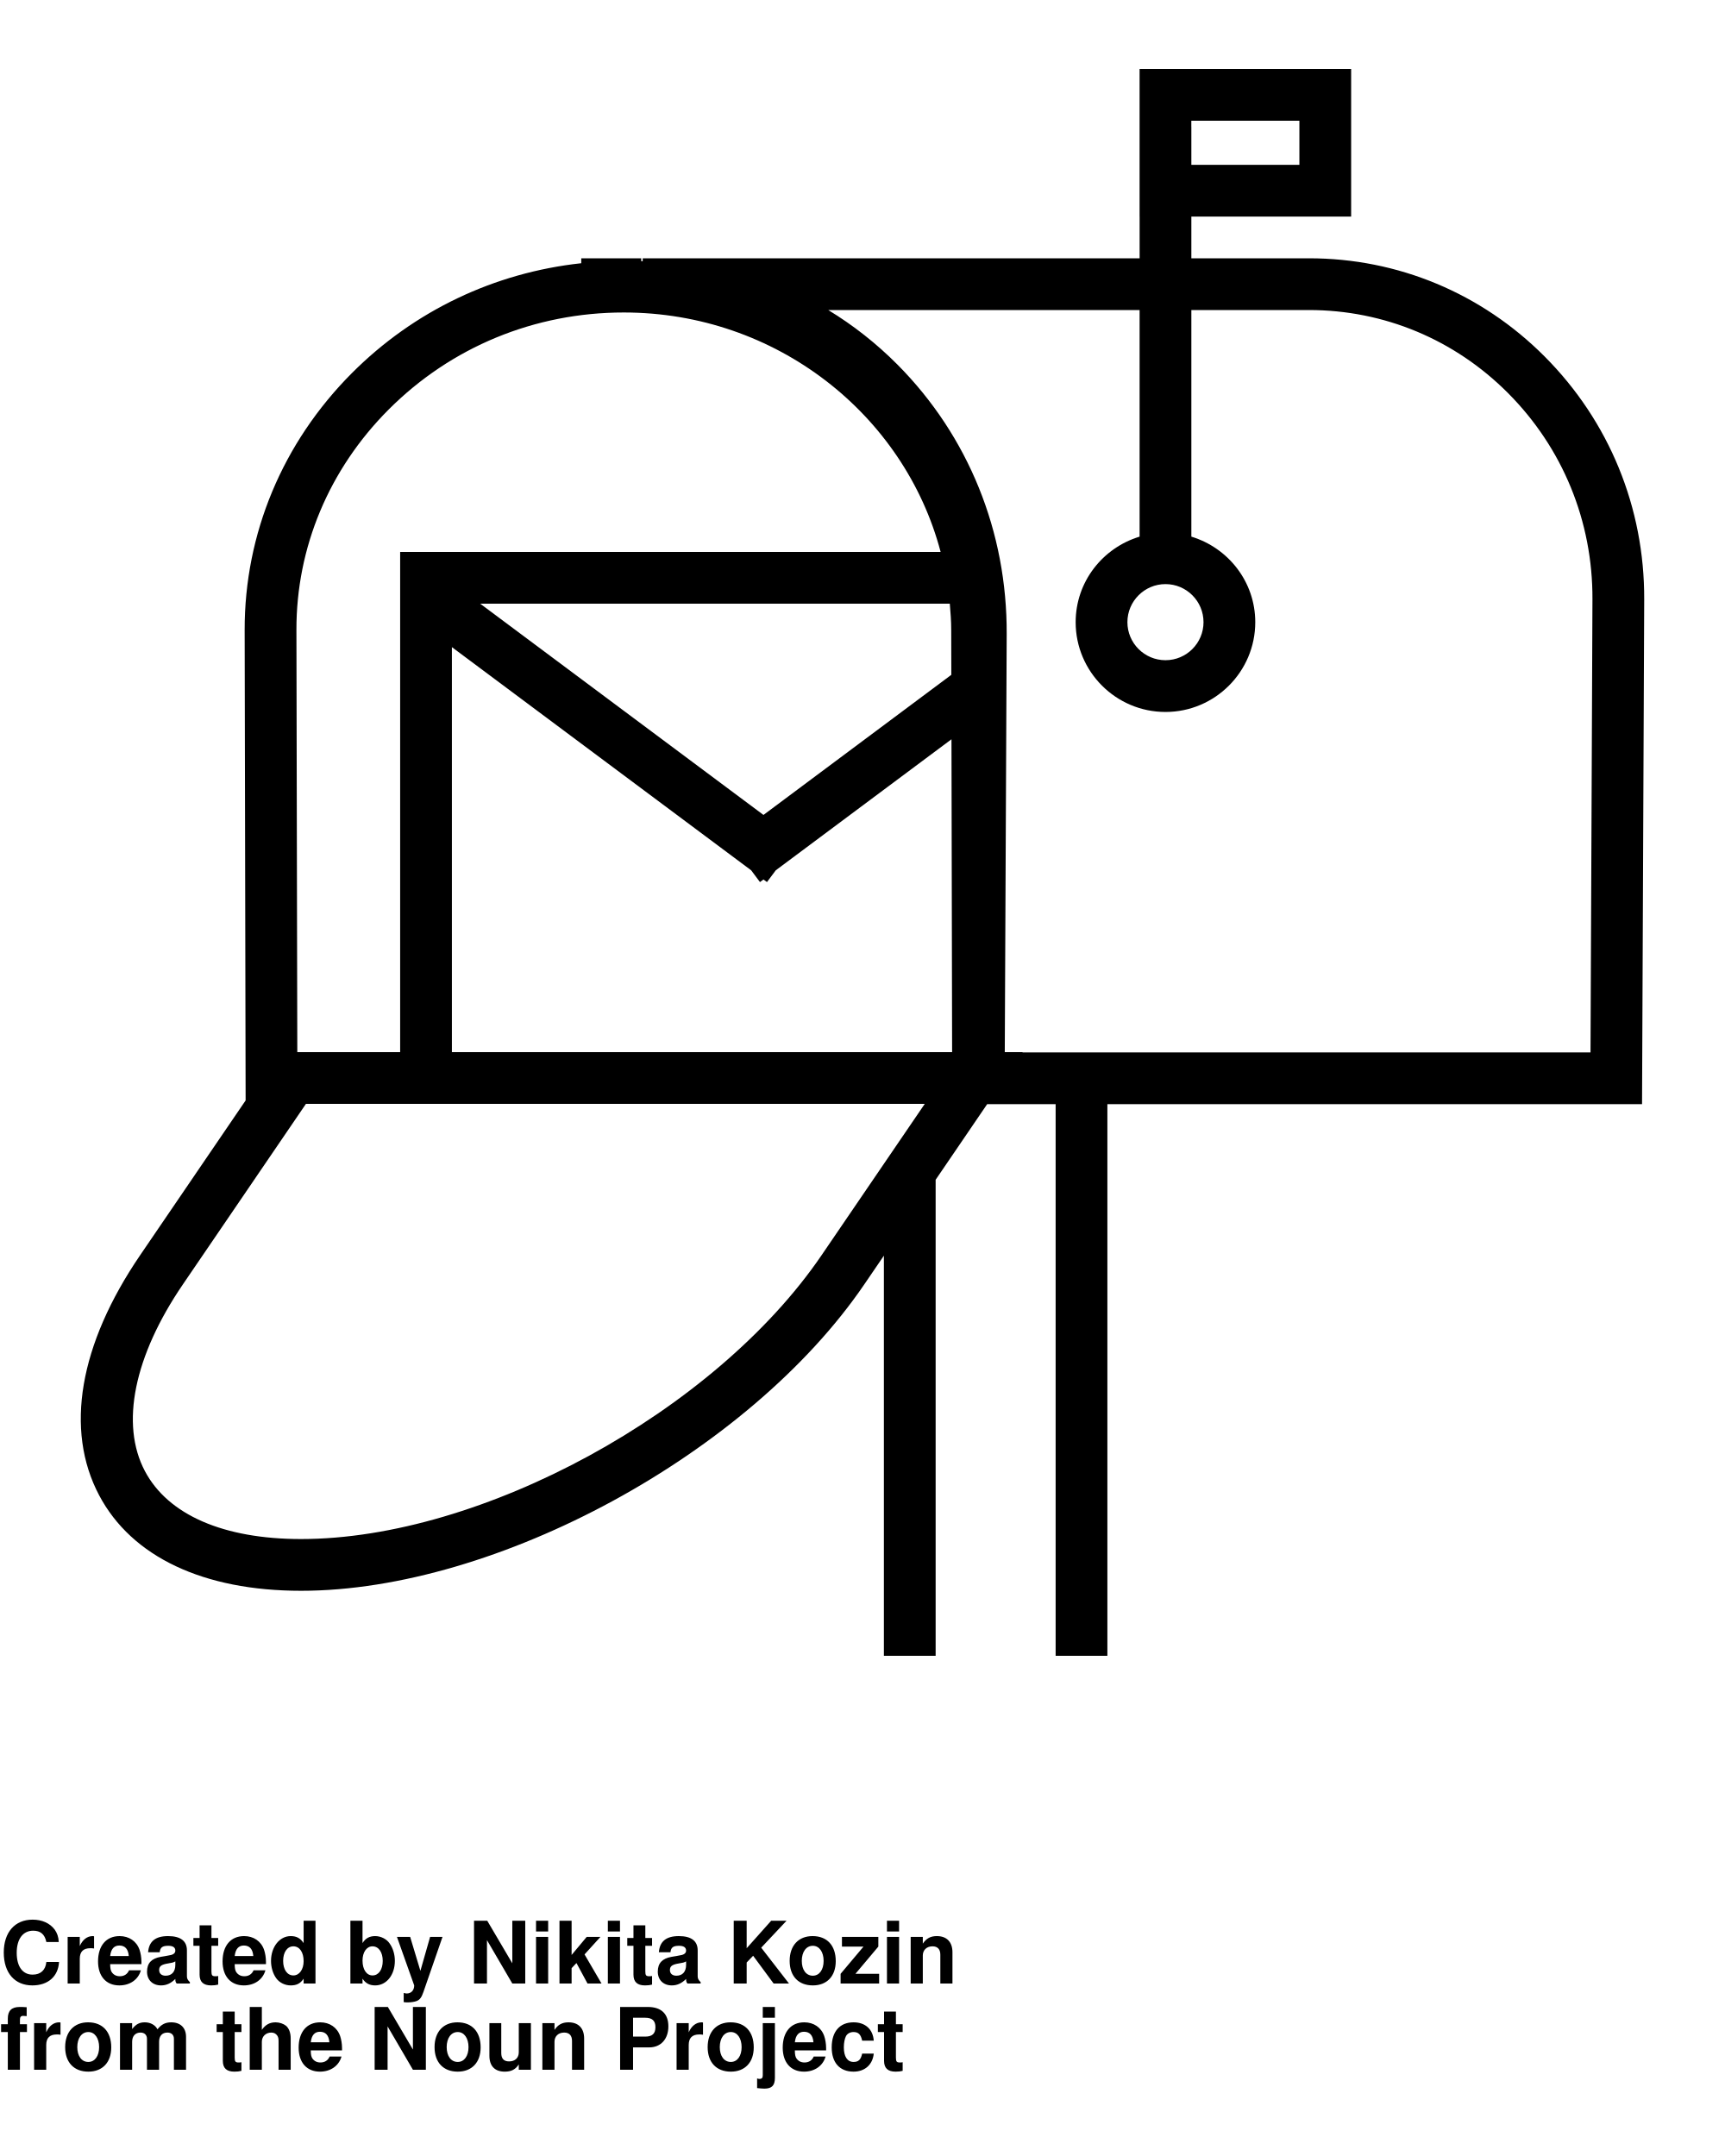
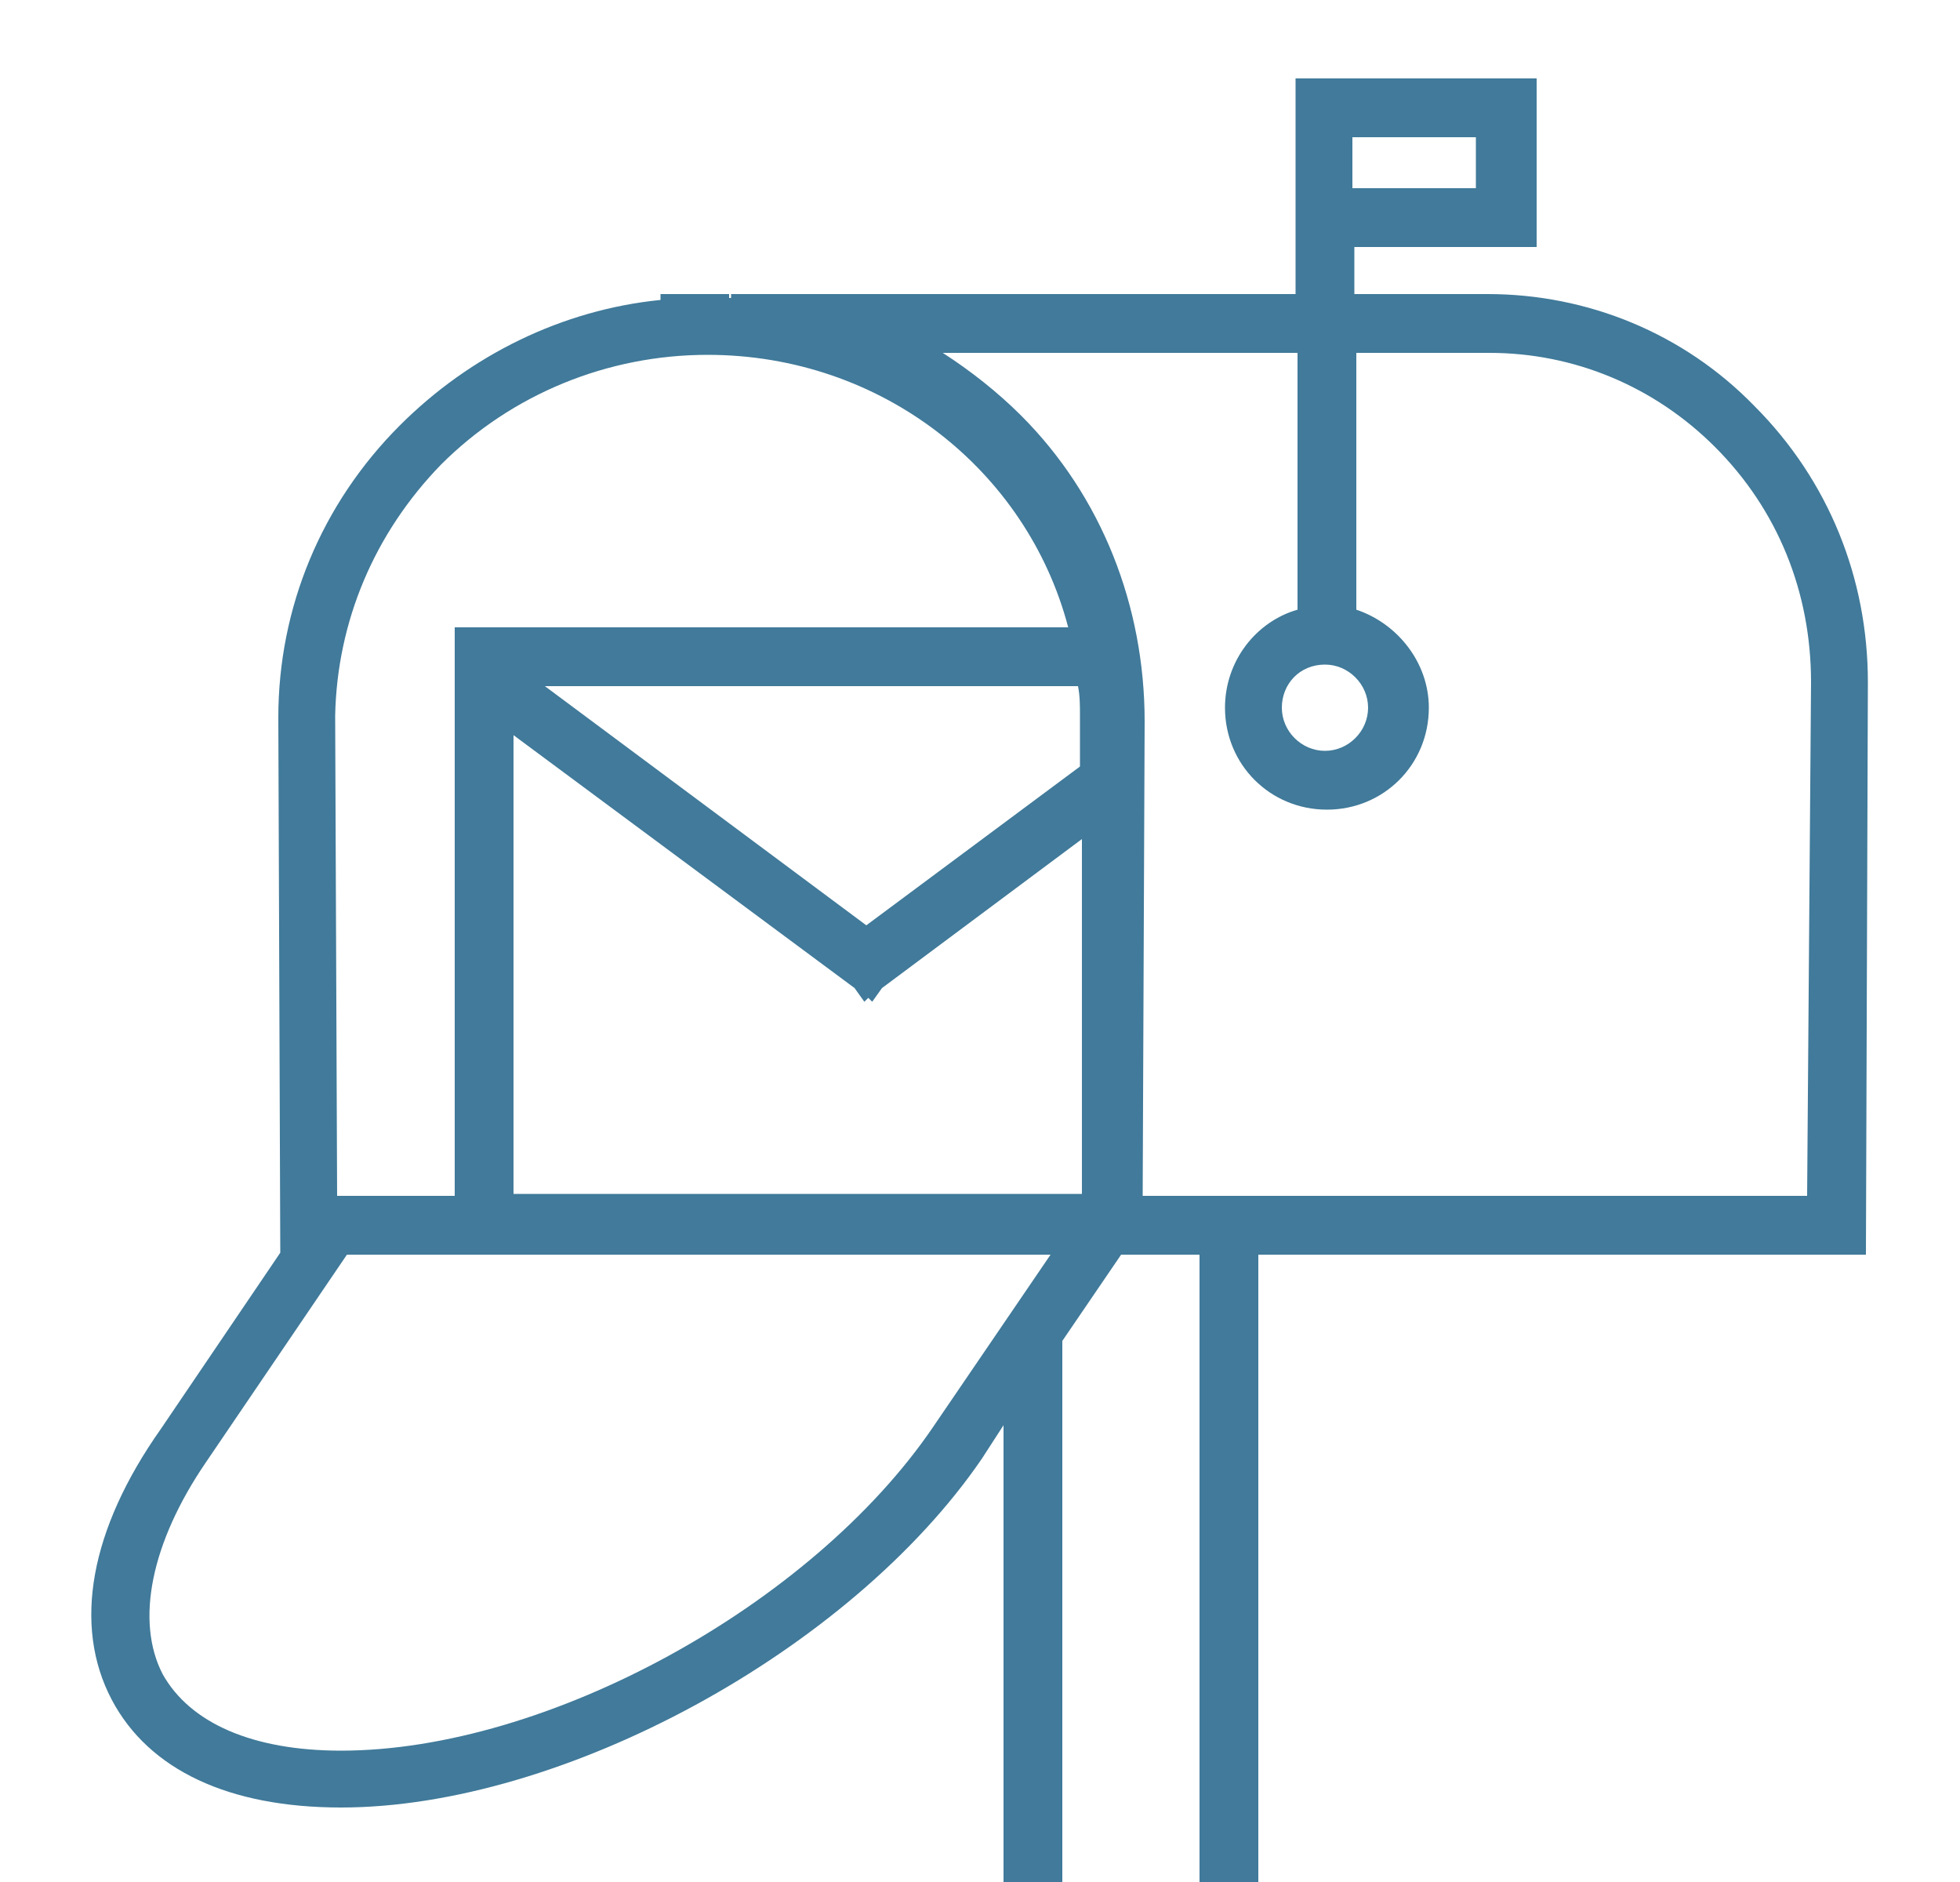
- <svg xmlns="http://www.w3.org/2000/svg" version="1.1" x="0px" y="0px" viewBox="0 0 100 125" enable-background="new 0 0 100 100" xml:space="preserve">
-   <path d="M95.316,34.754c0.021-5.324-2.027-10.325-5.77-14.083c-3.658-3.673-8.511-5.696-13.664-5.696h-6.818v-2.417h9.263V4H66.063  v8.558h0.002v2.417H37.259v0.169c-0.029-0.001-0.058,0-0.087-0.002v-0.167h-3.476v0.286c-5.034,0.547-9.686,2.753-13.293,6.367  c-4.022,4.031-6.231,9.322-6.22,14.901l0.056,27.272l-6.116,8.974c-3.535,5.188-4.379,10.129-2.377,13.916  c1.888,3.572,6.045,5.539,11.707,5.539c11.329,0,25.977-7.969,32.652-17.766l1.135-1.663V96h3V68.4l2.988-4.385h3.968V96h3V64.016  h30.995L95.316,34.754z M75.327,7v2.558h-6.263V7.353h-0.002V7H75.327z M55.143,36.529l0.006,2.596l-10.89,8.123L27.837,35h27.224  C55.104,35.505,55.143,36.013,55.143,36.529z M26.197,37.519l17.35,12.94l0.509,0.682l0.203-0.15l0.203,0.15l0.509-0.682  l10.187-7.598l0.037,18.138H26.197V37.519z M22.527,23.747c3.624-3.631,8.466-5.63,13.636-5.63c8.834,0,16.266,5.917,18.366,13.883  H23.197v28.999h-5.962l-0.051-24.476C17.174,31.746,19.072,27.21,22.527,23.747z M47.627,72.775  C41.444,81.85,27.908,89.23,17.454,89.23c-4.496,0-7.711-1.399-9.055-3.941c-1.436-2.717-0.633-6.662,2.204-10.824l7.133-10.466  h5.461h30.413L47.627,72.775z M92.204,61.016H59.272l0.011-0.017h-1.035l0.111-24.235c0.027-5.938-2.221-11.484-6.328-15.621  c-1.224-1.23-2.572-2.291-4.018-3.168h18.051v13.138c-2.137,0.648-3.707,2.614-3.707,4.96c0,2.869,2.336,5.205,5.207,5.205  c2.869,0,5.205-2.336,5.205-5.205c0-2.346-1.569-4.311-3.705-4.96V17.975h6.818c4.35,0,8.447,1.71,11.538,4.813  c3.175,3.188,4.914,7.434,4.896,11.954L92.204,61.016z M67.564,33.865c1.216,0,2.205,0.99,2.205,2.207  c0,1.216-0.989,2.205-2.205,2.205c-1.217,0-2.207-0.989-2.207-2.205C65.357,34.855,66.348,33.865,67.564,33.865z" />
-   <text x="0" y="115" fill="#000000" font-size="5px" font-weight="bold" font-family="'Helvetica Neue', Helvetica, Arial-Unicode, Arial, Sans-serif">Created by Nikita Kozin</text>
-   <text x="0" y="120" fill="#000000" font-size="5px" font-weight="bold" font-family="'Helvetica Neue', Helvetica, Arial-Unicode, Arial, Sans-serif">from the Noun Project</text>
+ <svg xmlns="http://www.w3.org/2000/svg" version="1.1" id="Layer_1" x="0px" y="0px" viewBox="0 0 100 96" style="enable-background:new 0 0 100 96;" xml:space="preserve">
+   <style type="text/css">
+ 	.st0{fill:#417A9A;}
+ </style>
+   <path class="st0" d="M95.3,34.8c0-5.3-2-10.3-5.8-14.1C85.9,17,81,15,75.9,15h-6.8v-2.4h9.3V4H66.1v8.6h0V15H37.3v0.2  c0,0-0.1,0-0.1,0V15h-3.5v0.3c-5,0.5-9.7,2.8-13.3,6.4c-4,4-6.2,9.3-6.2,14.9l0.1,27.3l-6.1,9C4.6,78,3.7,82.9,5.7,86.7  c1.9,3.6,6,5.5,11.7,5.5c11.3,0,26-8,32.7-17.8l1.1-1.7V96h3V68.4l3-4.4h4v32h3V64h31L95.3,34.8z M75.3,7v2.6h-6.3V7.4h0V7H75.3z   M55.1,36.5l0,2.6l-10.9,8.1L27.8,35h27.2C55.1,35.5,55.1,36,55.1,36.5z M26.2,37.5l17.4,12.9l0.5,0.7l0.2-0.2l0.2,0.2l0.5-0.7  l10.2-7.6l0,18.1h-29V37.5z M22.5,23.7c3.6-3.6,8.5-5.6,13.6-5.6C45,18.1,52.4,24,54.5,32H23.2v29h-6l-0.1-24.5  C17.2,31.7,19.1,27.2,22.5,23.7z M47.6,72.8c-6.2,9.1-19.7,16.5-30.2,16.5c-4.5,0-7.7-1.4-9.1-3.9c-1.4-2.7-0.6-6.7,2.2-10.8  L17.7,64h5.5h30.4L47.6,72.8z M92.2,61H59.3l0,0h-1l0.1-24.2c0-5.9-2.2-11.5-6.3-15.6c-1.2-1.2-2.6-2.3-4-3.2h18.1v13.1  c-2.1,0.6-3.7,2.6-3.7,5c0,2.9,2.3,5.2,5.2,5.2c2.9,0,5.2-2.3,5.2-5.2c0-2.3-1.6-4.3-3.7-5V18h6.8c4.3,0,8.4,1.7,11.5,4.8  c3.2,3.2,4.9,7.4,4.9,12L92.2,61z M67.6,33.9c1.2,0,2.2,1,2.2,2.2c0,1.2-1,2.2-2.2,2.2c-1.2,0-2.2-1-2.2-2.2  C65.4,34.9,66.3,33.9,67.6,33.9z" />
</svg>
